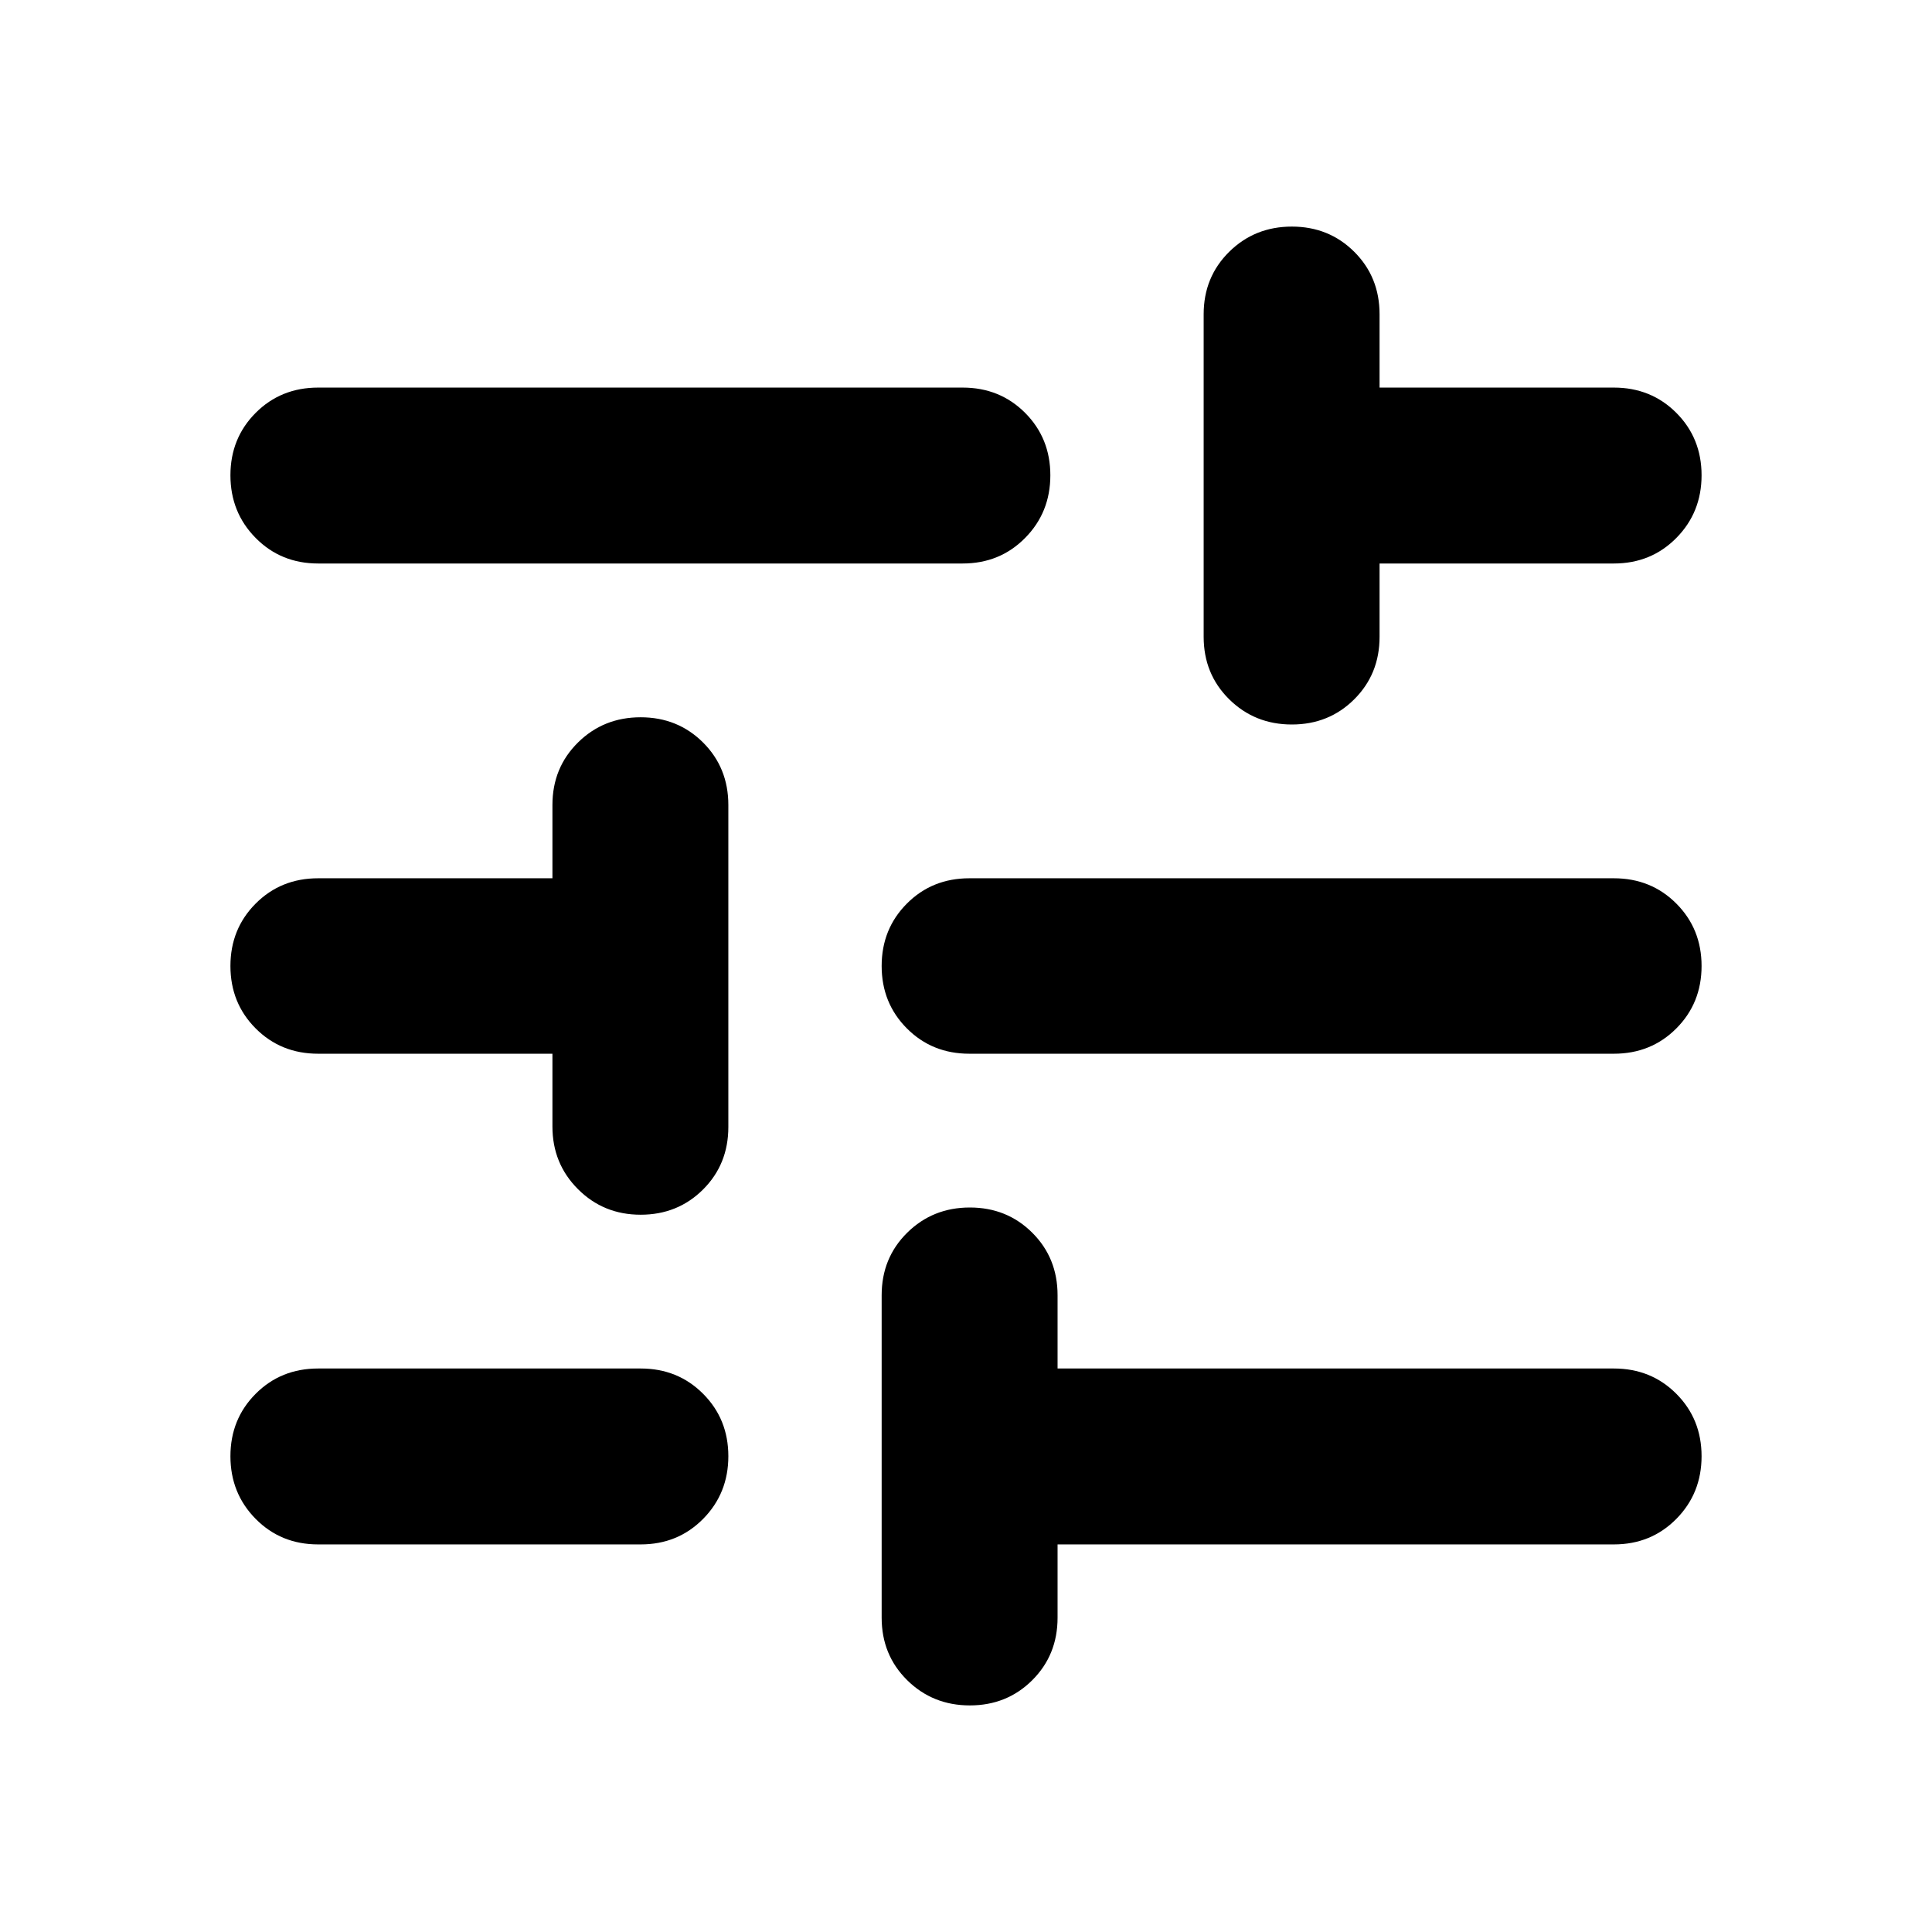
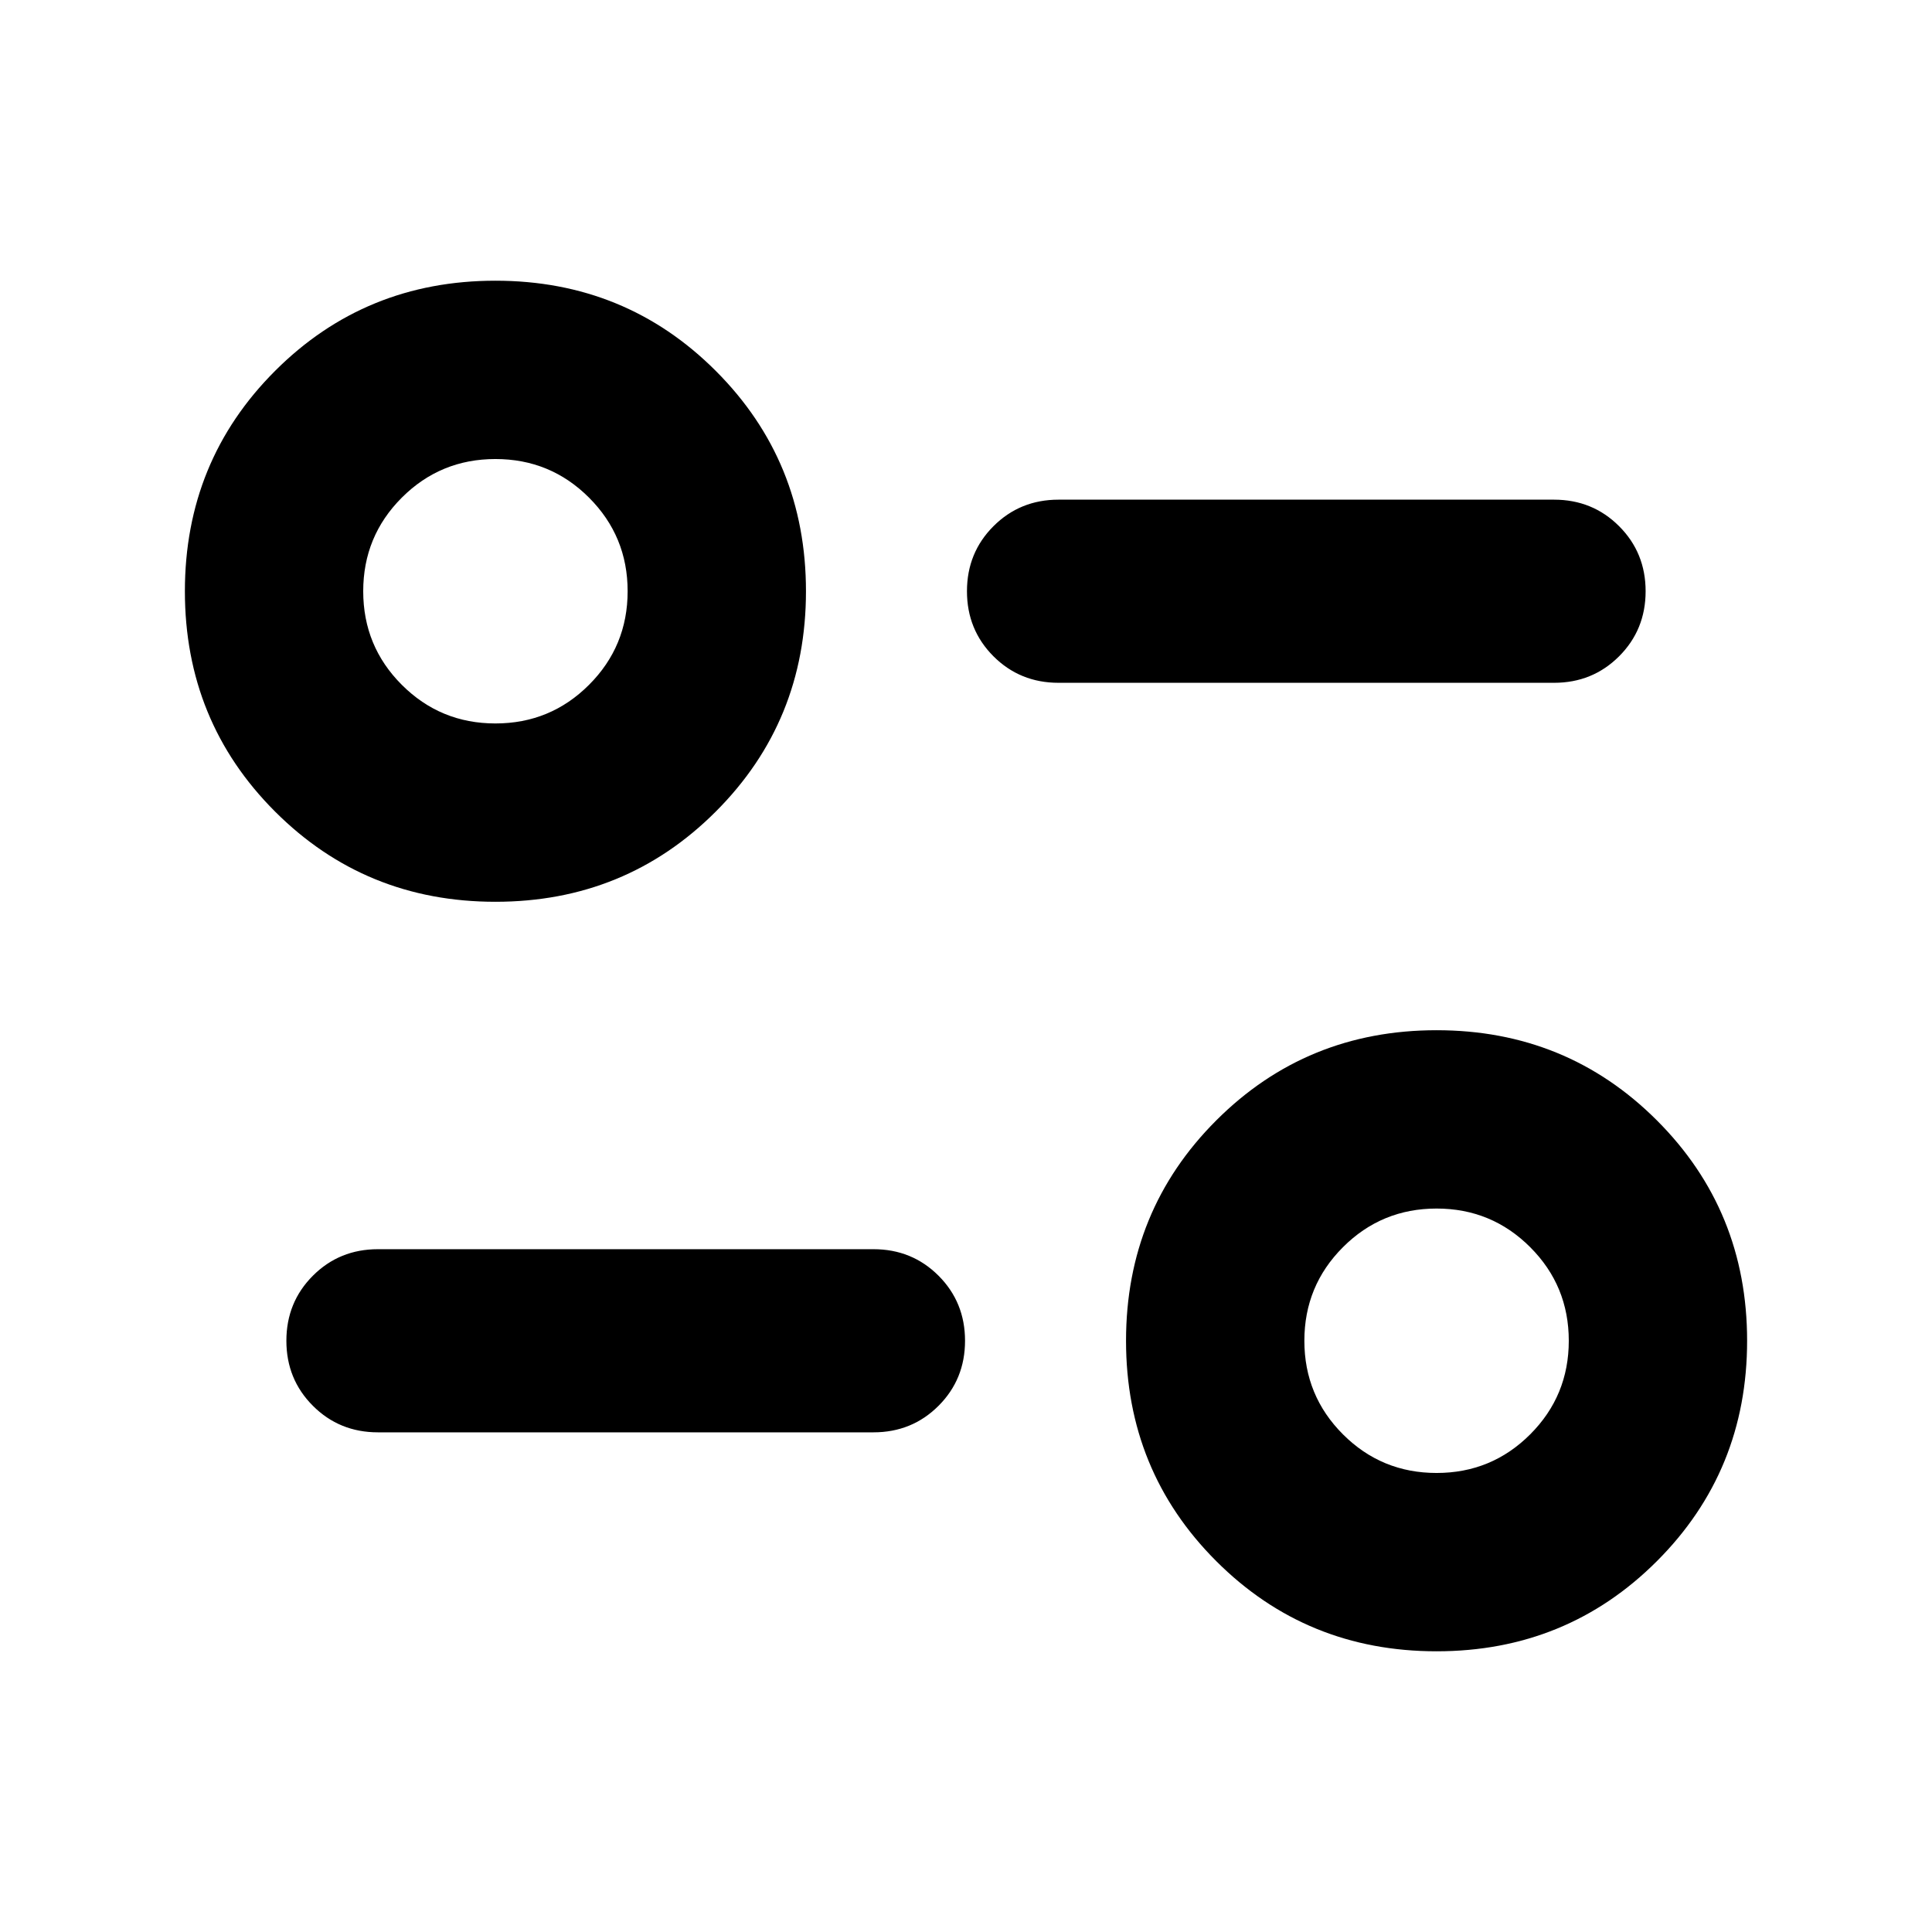
<svg xmlns="http://www.w3.org/2000/svg" height="24px" viewBox="0 -960 960 960" width="24px" fill="#000000">
-   <path d="M450.78-125.12q-12.69-12.53-12.69-31.05v-160.24q0-18.53 12.69-31.06Q463.48-360 481.91-360q18.44 0 31.01 12.53 12.58 12.53 12.58 31.06V-280h276.41q18.53 0 31.06 12.58 12.53 12.57 12.53 31.01 0 18.43-12.53 31.13-12.53 12.69-31.06 12.69H525.5v36.42q0 18.52-12.58 31.05-12.57 12.53-31.01 12.53-18.43 0-31.13-12.53Zm-292.69-67.47q-18.53 0-31.06-12.69-12.53-12.7-12.53-31.13 0-18.44 12.53-31.01Q139.56-280 158.09-280h160.24q18.52 0 31.05 12.58 12.53 12.57 12.53 31.01 0 18.43-12.53 31.13-12.53 12.69-31.05 12.69H158.09ZM287.2-369.11q-12.7-12.69-12.7-31.13v-36.17H158.09q-18.53 0-31.06-12.58Q114.5-461.57 114.5-480t12.53-31.01q12.53-12.58 31.06-12.58H274.5V-560q0-18.52 12.7-31.06 12.69-12.53 31.13-12.53 18.43 0 31.01 12.53 12.57 12.54 12.57 31.06v160q0 18.52-12.57 31.06-12.58 12.53-31.01 12.53-18.44 0-31.13-12.7Zm194.47-67.3q-18.52 0-31.05-12.58-12.53-12.58-12.53-31.01t12.53-31.01q12.53-12.58 31.05-12.58h320.24q18.53 0 31.06 12.58Q845.5-498.43 845.5-480t-12.53 31.01q-12.53 12.58-31.06 12.58H481.67Zm129.11-176.12q-12.69-12.53-12.69-31.06v-160.24q0-18.52 12.69-31.05 12.7-12.53 31.13-12.53 18.44 0 31.01 12.53 12.58 12.53 12.58 31.05v36.42h116.41q18.53 0 31.06 12.57 12.53 12.58 12.53 31.01 0 18.44-12.53 31.13-12.53 12.7-31.06 12.7H685.5v36.41q0 18.53-12.58 31.06Q660.35-600 641.91-600q-18.43 0-31.13-12.53ZM158.09-680q-18.53 0-31.06-12.7-12.53-12.69-12.53-31.13 0-18.43 12.53-31.01 12.53-12.57 31.06-12.57h320.24q18.52 0 31.05 12.57 12.53 12.58 12.53 31.01 0 18.44-12.53 31.13-12.53 12.7-31.05 12.7H158.09Z" />
+   <path d="M604.34-184.29q-44.82-44.82-44.82-109.49 0-64.68 44.82-109.49 44.81-44.82 109.49-44.82 64.67 0 109.49 44.82 44.81 44.81 44.81 109.49 0 64.67-44.81 109.49-44.82 44.81-109.49 44.81-64.68 0-109.49-44.81Zm156-62.98q19.18-19.19 19.18-46.51 0-27.33-19.18-46.51-19.19-19.19-46.51-19.19-27.33 0-46.51 19.19-19.19 19.18-19.19 46.51 0 27.32 19.19 46.51 19.18 19.18 46.51 19.18 27.32 0 46.51-19.18Zm-326.32-1.01H187.8q-19.15 0-32.32-13.18-13.18-13.17-13.18-32.32t13.18-32.33q13.17-13.17 32.32-13.17h246.22q19.15 0 32.33 13.17 13.17 13.18 13.17 32.33t-13.17 32.32q-13.18 13.18-32.33 13.18ZM136.68-556.73q-44.81-44.81-44.81-109.49 0-64.67 44.81-109.49 44.82-44.81 109.49-44.81 64.68 0 109.49 44.81 44.82 44.82 44.82 109.49 0 64.68-44.82 109.49-44.81 44.82-109.49 44.82-64.67 0-109.49-44.82Zm156-62.98q19.19-19.18 19.19-46.51 0-27.32-19.19-46.51-19.18-19.18-46.51-19.18-27.32 0-46.51 19.18-19.18 19.19-19.18 46.51 0 27.33 19.18 46.51 19.19 19.19 46.51 19.19 27.33 0 46.51-19.19Zm479.52-1.01H525.98q-19.15 0-32.33-13.17-13.17-13.18-13.17-32.33t13.17-32.32q13.18-13.18 32.33-13.18H772.2q19.15 0 32.32 13.18 13.18 13.17 13.18 32.32t-13.18 32.33q-13.17 13.17-32.32 13.17Zm-58.37 326.94ZM246.17-666.22Z" />
</svg>
